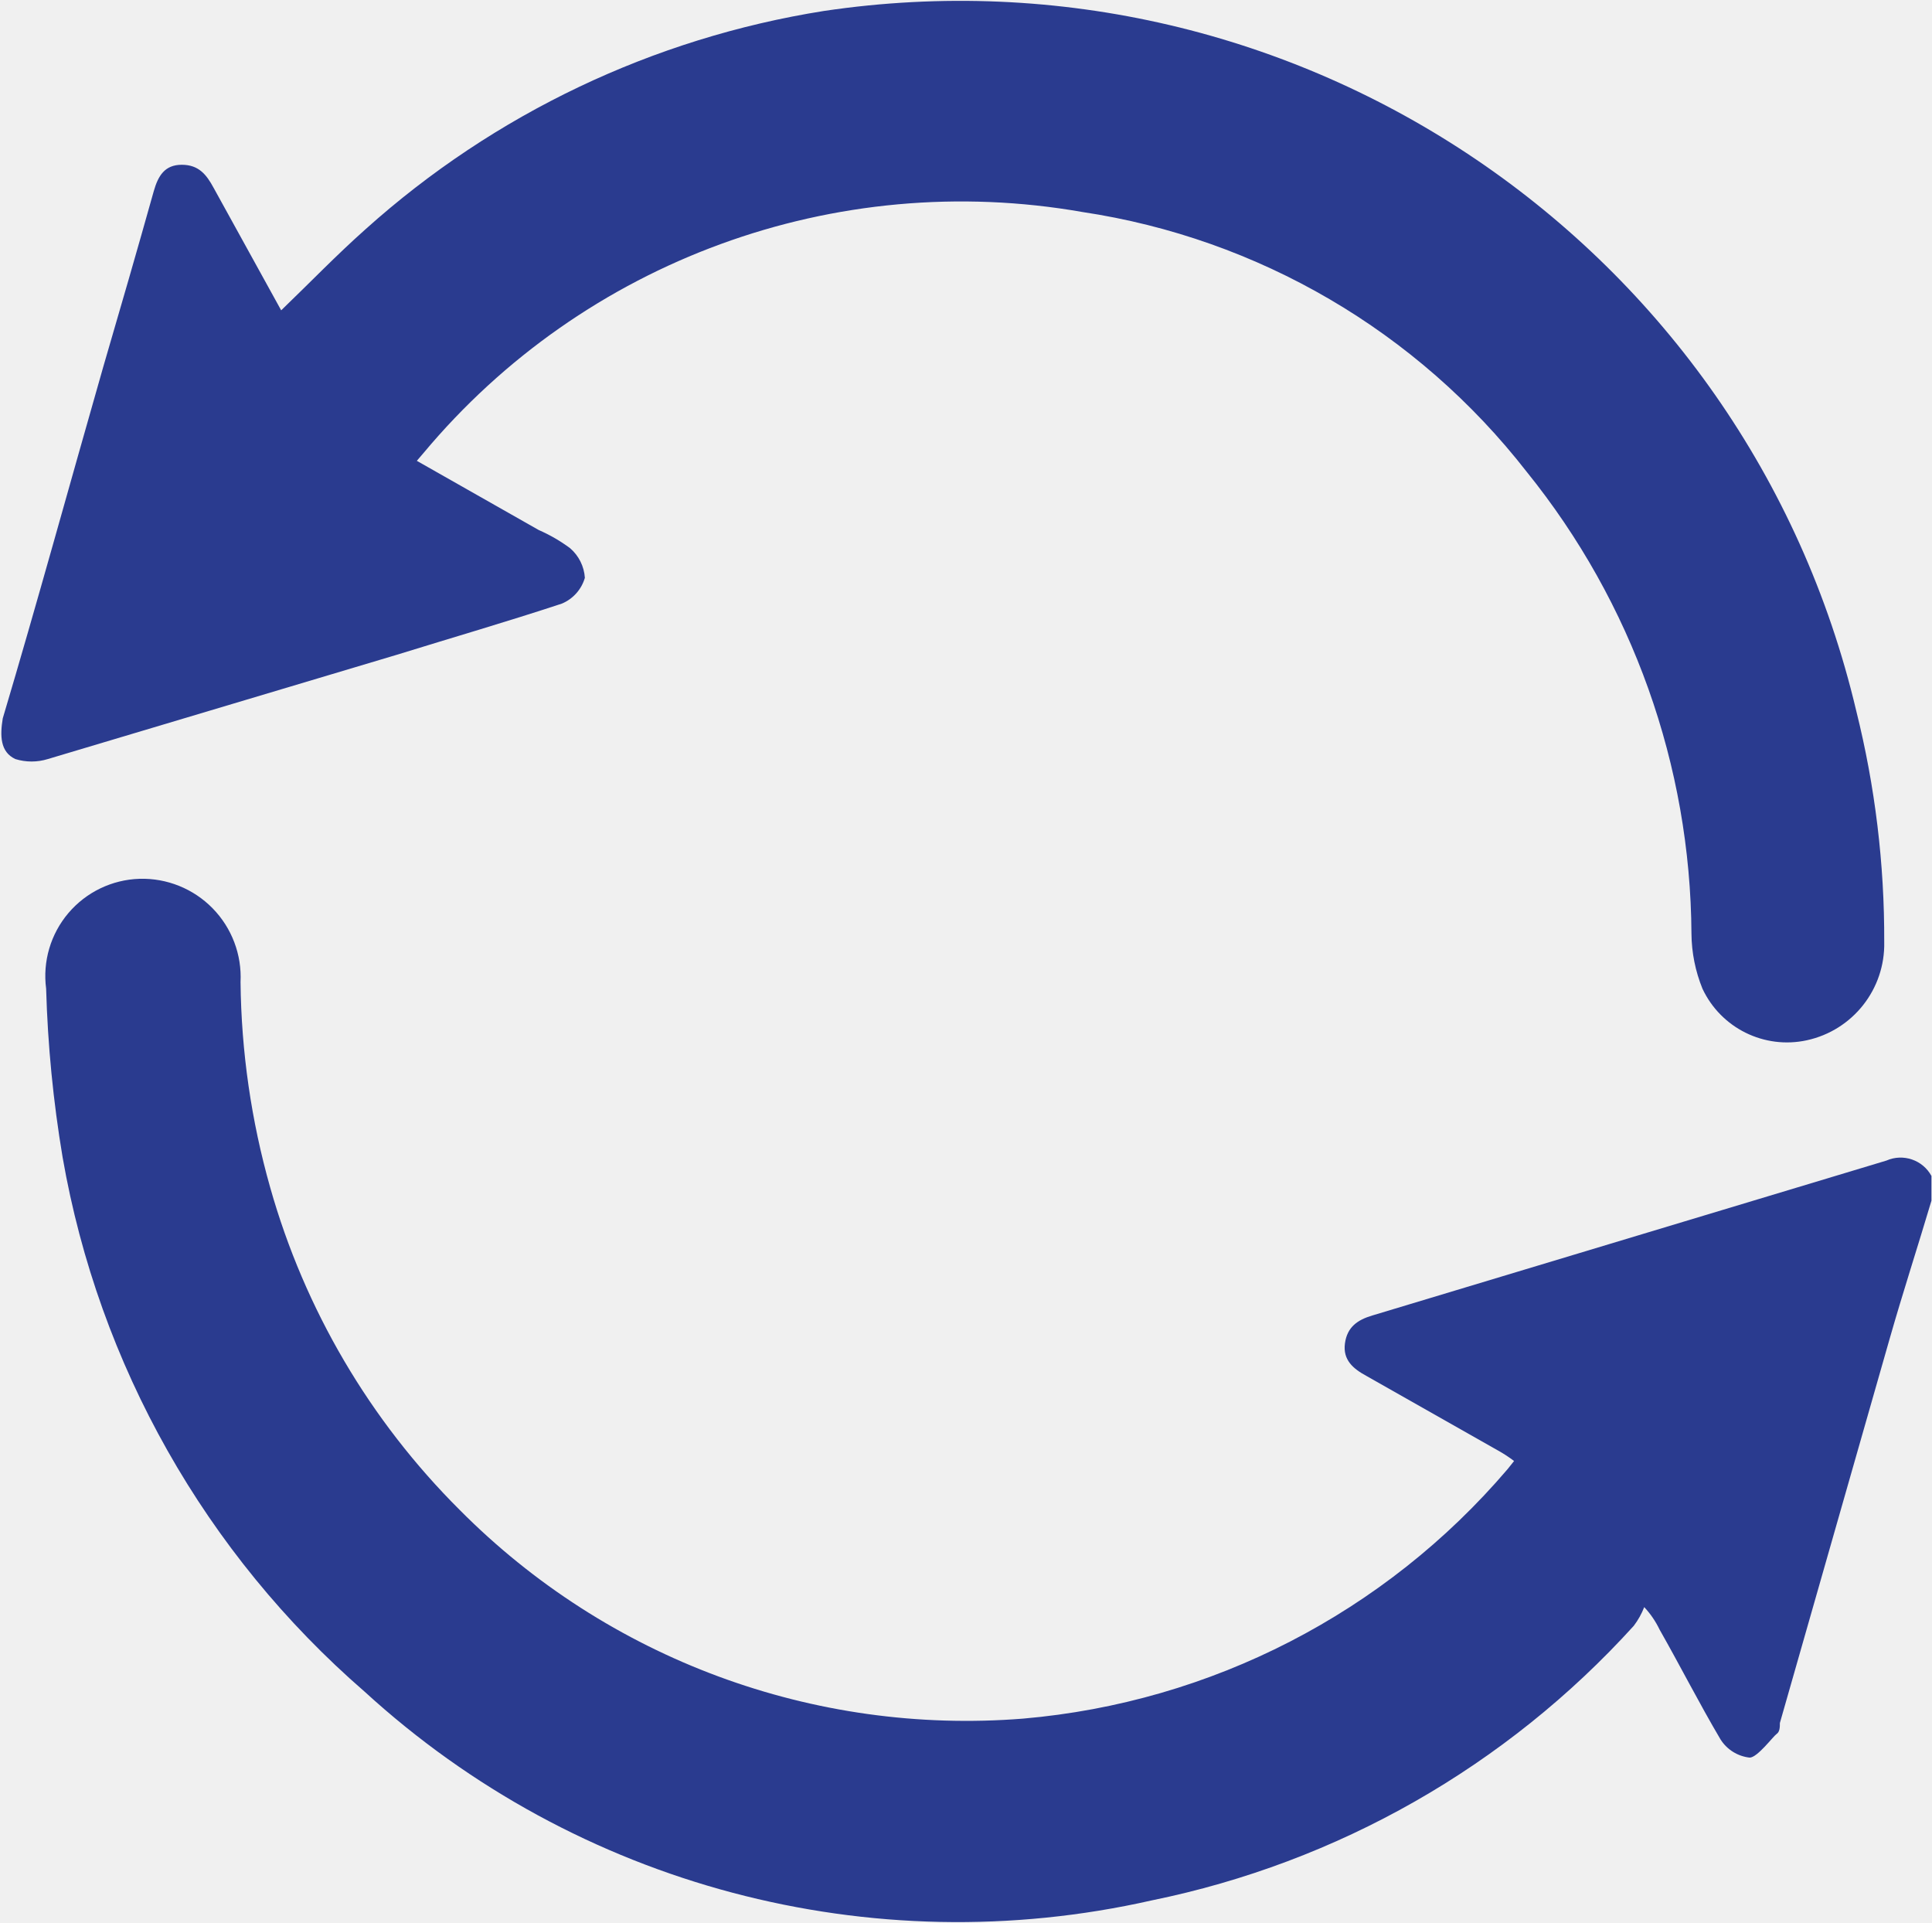
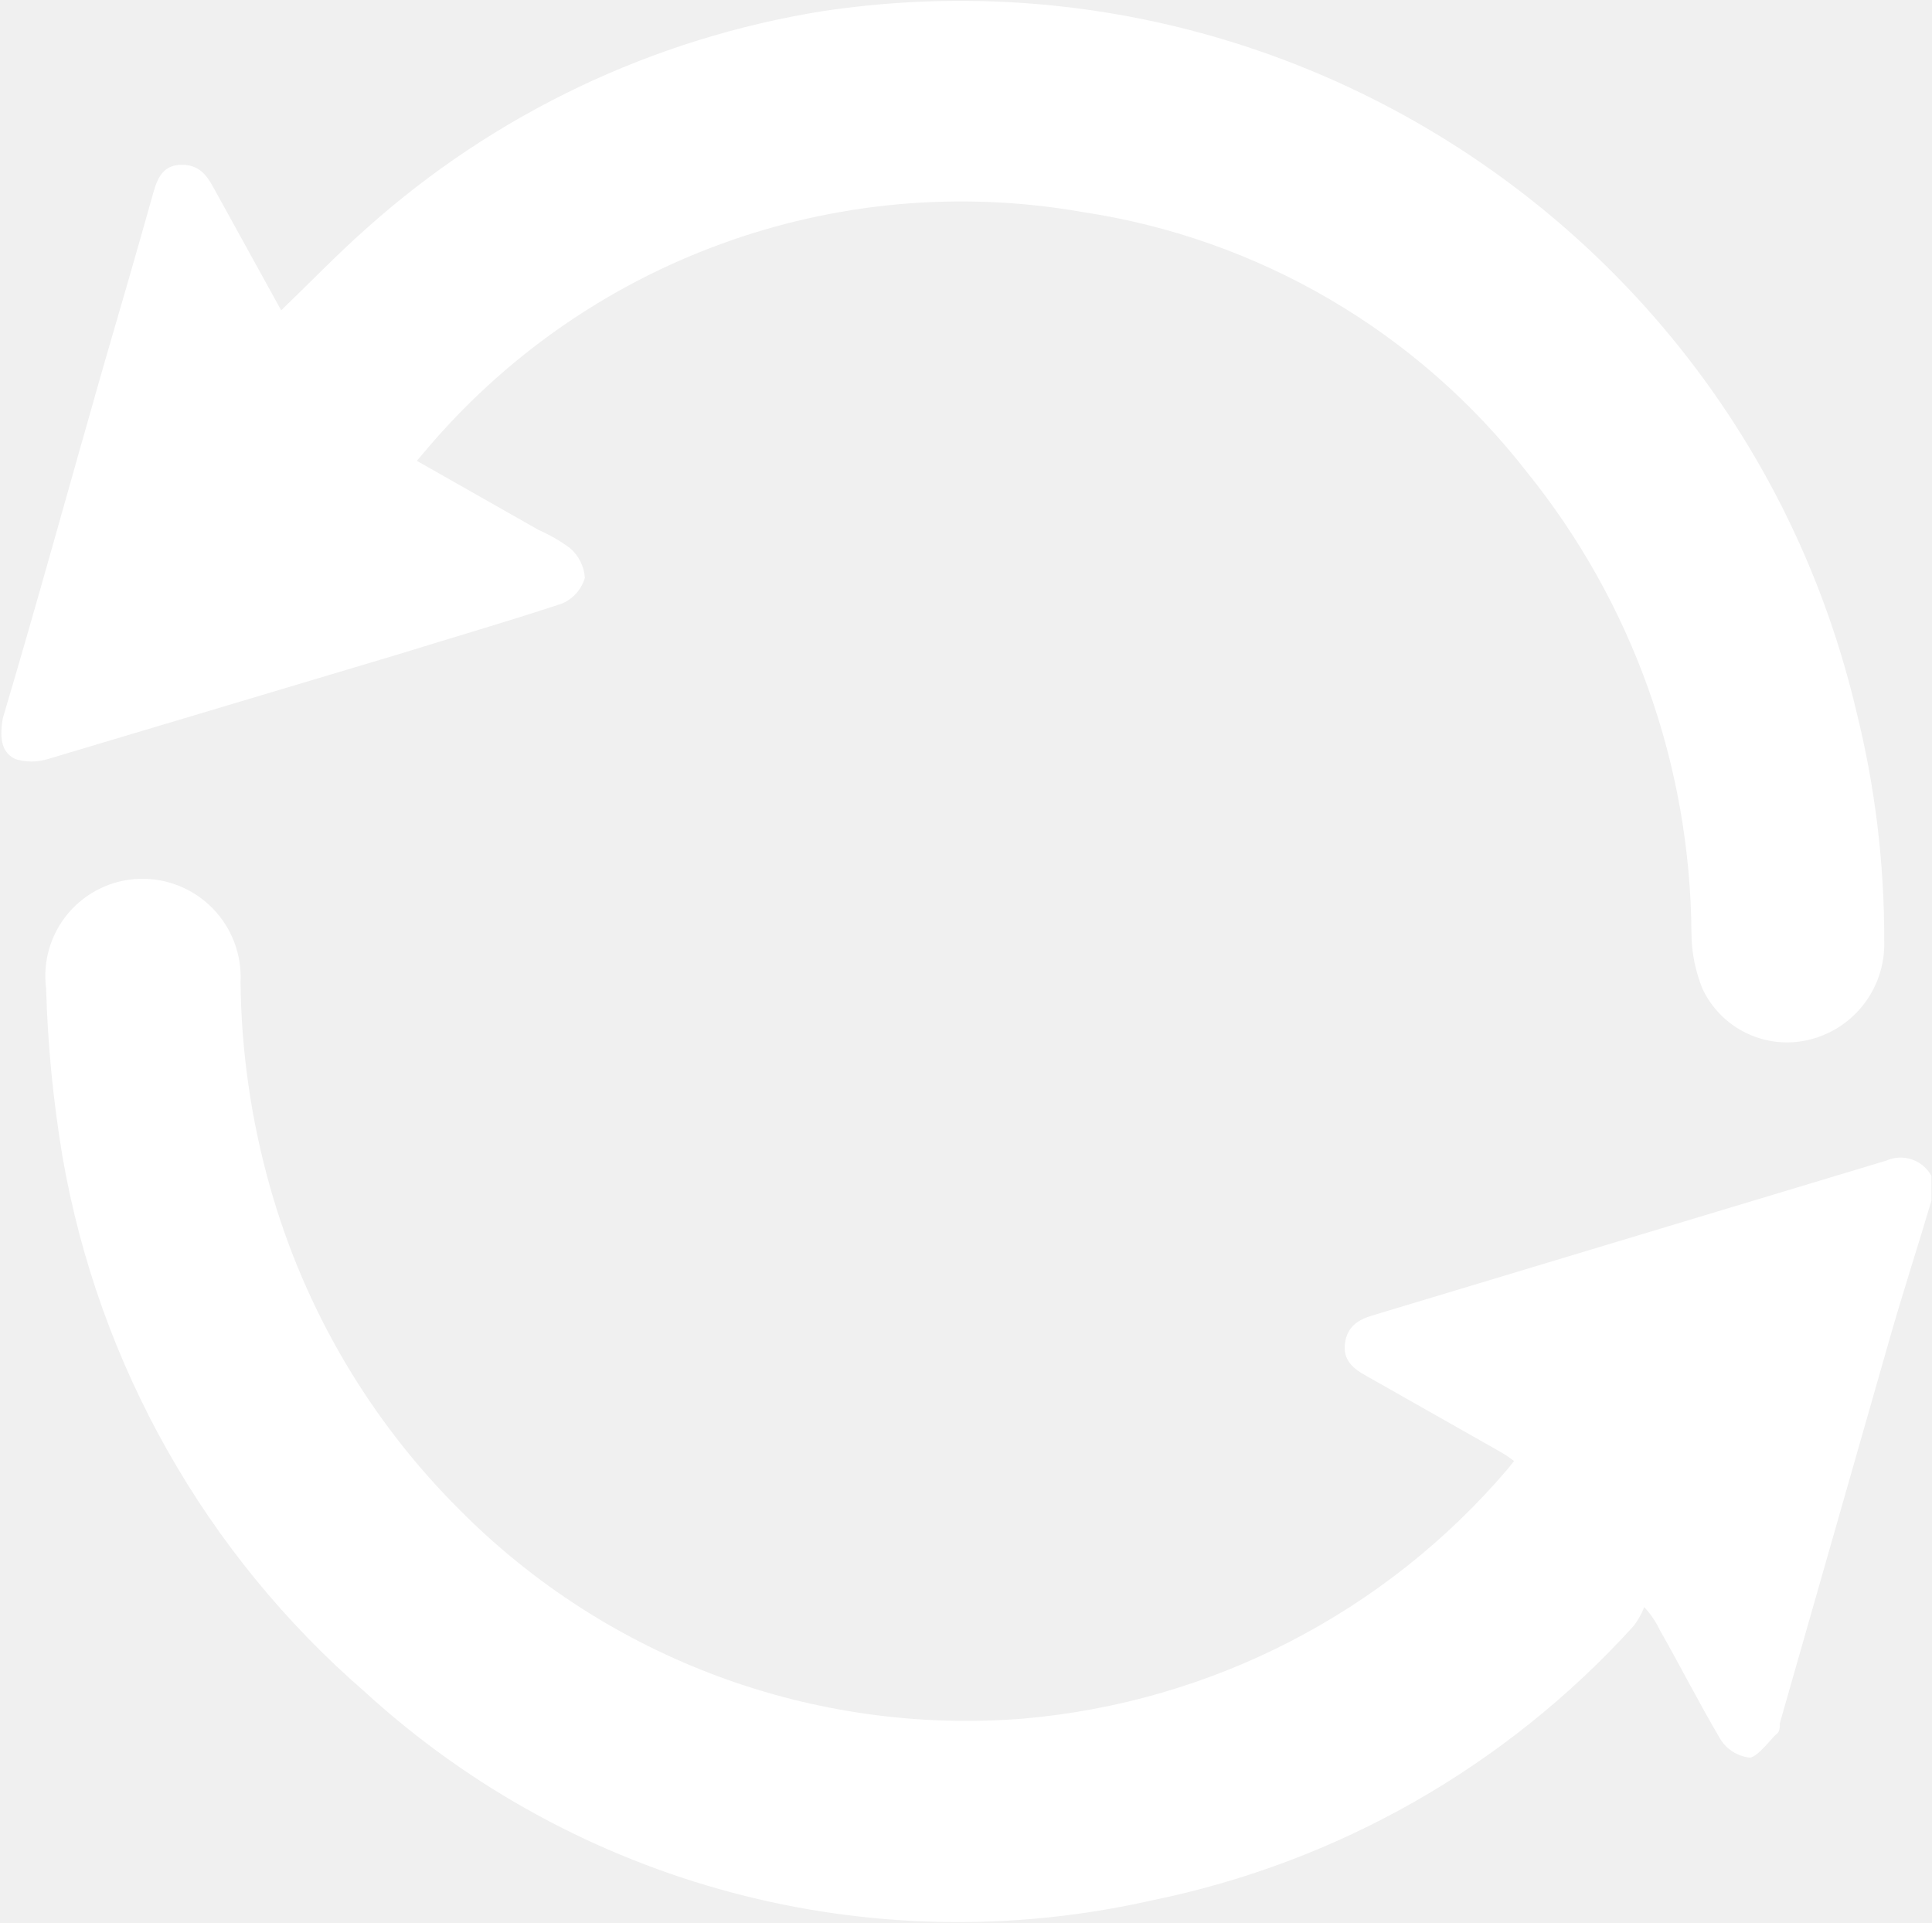
<svg xmlns="http://www.w3.org/2000/svg" viewBox="0 0 35.18 35">
  <defs>
-     <style>.cls-1{fill:#2a3b8f;}.cls-2{fill:none;}</style>
+     <style>.cls-1{fill:#ffffff;}.cls-2{fill:none;}</style>
  </defs>
  <g id="Layer_2" data-name="Layer 2">
    <g id="Layer_1-2" data-name="Layer 1">
      <path class="cls-1" d="M35.17,21.86c-.25.84-.52,1.67-.76,2.51l-2,7c0,.07,0,.16-.06.2S32,32,31.86,32a.72.72,0,0,1-.53-.33c-.39-.66-.74-1.35-1.11-2a1.63,1.63,0,0,0-.28-.41,1.41,1.41,0,0,1-.19.34,16.22,16.22,0,0,1-8.78,5A16,16,0,0,1,6.64,30.8a16.66,16.66,0,0,1-5.5-9.73A22.32,22.32,0,0,1,.84,18a1.77,1.77,0,0,1,1.7-2,1.79,1.79,0,0,1,1.84,1.88,14.26,14.26,0,0,0,.54,3.74,13.45,13.45,0,0,0,3.45,5.87,13,13,0,0,0,10.26,3.8,13.07,13.07,0,0,0,8.82-4.54l.12-.15a2.4,2.4,0,0,0-.29-.19l-2.4-1.36c-.24-.13-.43-.29-.39-.59s.23-.43.5-.51l9.36-2.82a.64.64,0,0,1,.82.28Z" />
      <path class="cls-1" d="M7.59,8.39,9.81,9.65a2.92,2.92,0,0,1,.57.33.78.78,0,0,1,.27.54.73.73,0,0,1-.42.47c-1,.33-2,.62-3,.93L.87,13.82a1,1,0,0,1-.59,0C0,13.69,0,13.39.05,13.08.67,11,1.27,8.81,1.88,6.68c.31-1.06.62-2.13.92-3.2C2.88,3.2,3,3,3.31,3s.45.18.58.42L5.12,5.65c.53-.51,1-1,1.54-1.48A16.32,16.32,0,0,1,15,.2a16.78,16.78,0,0,1,18.8,12.74,17.08,17.08,0,0,1,.51,4.21,1.79,1.79,0,0,1-1.41,1.79A1.7,1.7,0,0,1,31,18a2.72,2.72,0,0,1-.2-1,13.51,13.51,0,0,0-3-8.41,12.63,12.63,0,0,0-8.09-4.73,12.76,12.76,0,0,0-12,4.39Z" />
      <rect class="cls-2" x="0.18" width="35" height="35" />
    </g>
  </g>
</svg>
